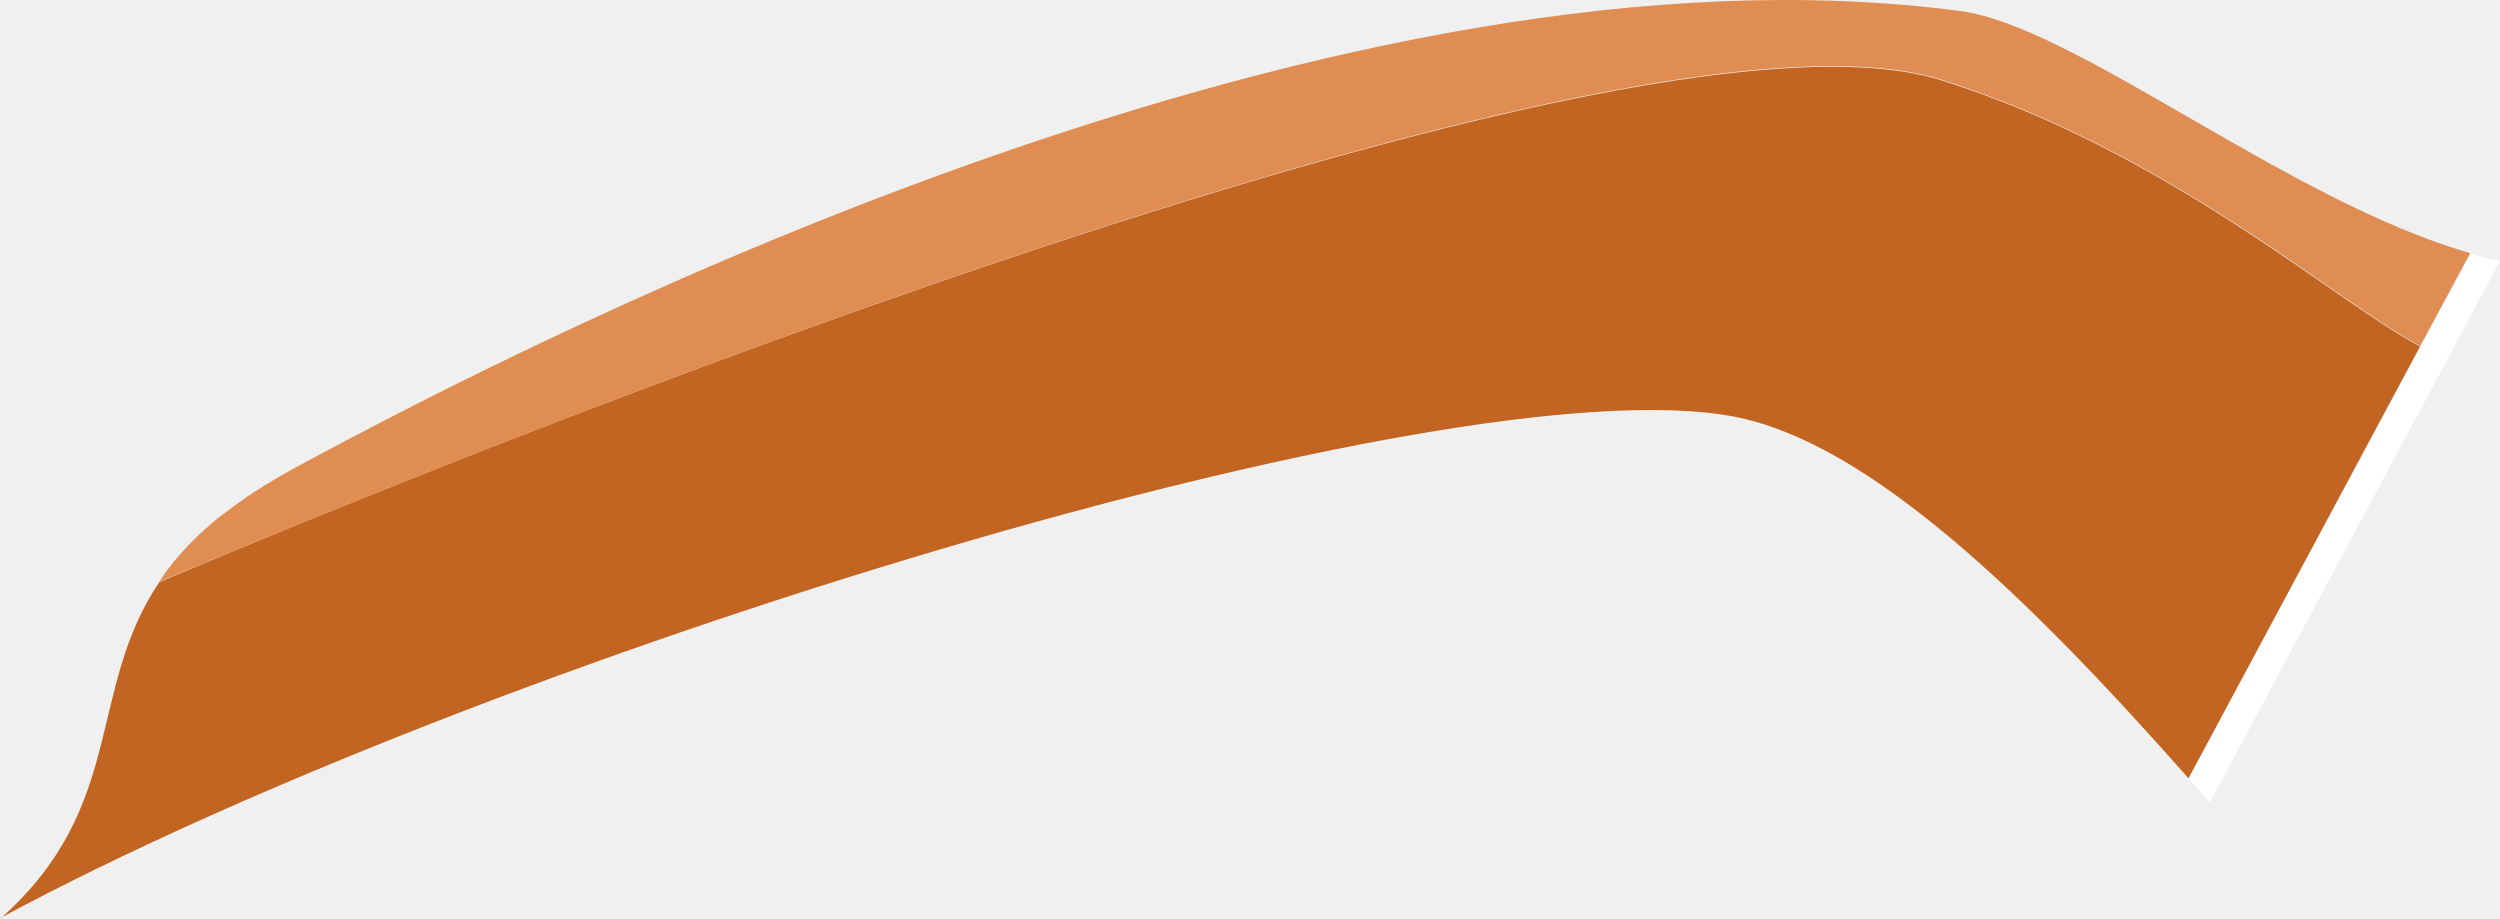
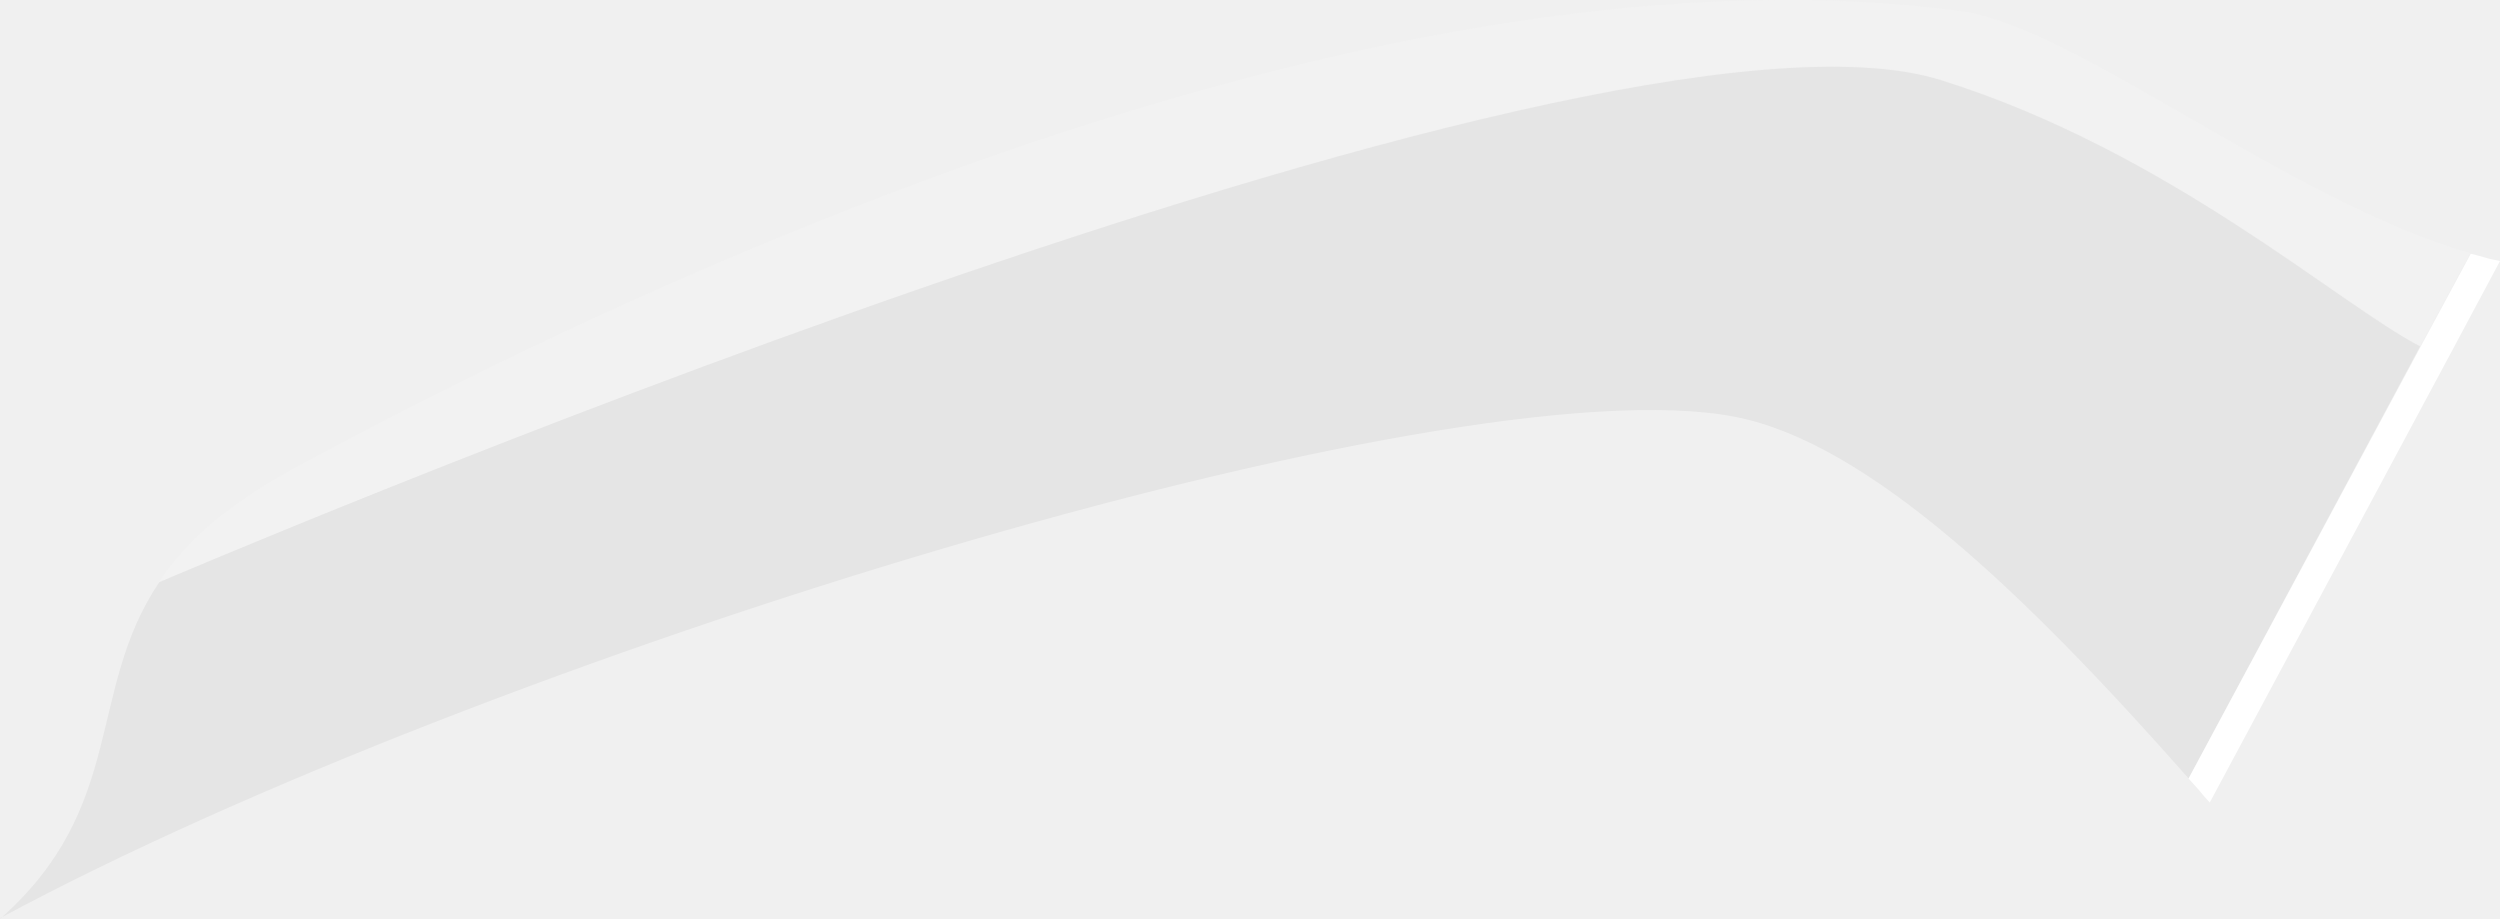
- <svg xmlns="http://www.w3.org/2000/svg" id="Layer_1" data-name="Layer 1" width="171.15" height="62.86" viewBox="0 0 171.15 62.86" version="1.1">
-   <defs id="defs3541">
-     <style id="style3539">
+ <svg xmlns="http://www.w3.org/2000/svg" id="Layer_1" data-name="Layer 1" width="171.15" height="62.86" viewBox="0 0 171.15 62.86">
+   <defs>
+     <style>
      .cls-1 {
        fill: #f2f2f2;
      }

      .cls-2 {
        fill: #e5e5e5;
      }

      .cls-3 {
        fill: #fff;
      }
    </style>
  </defs>
  <g id="LB_Pressed" data-name="LB Pressed">
-     <path class="cls-1" d="M134.22.76C92-4.86,38.28,22.22,20,32.13c-.27.17-.56.32-.83.47a2.72,2.72,0,0,1-.25.16c-.18.09-.35.2-.53.31a1.57,1.57,0,0,1-.29.16,4.4,4.4,0,0,1-.45.3l-.29.18a3,3,0,0,1-.42.27l-.27.21-.4.27-.25.19a3.37,3.37,0,0,0-.37.29,1.56,1.56,0,0,0-.25.17L15,35.4l-.22.19c-.12.1-.23.18-.35.29a1.8,1.8,0,0,0-.2.19,2.28,2.28,0,0,0-.34.29.9.9,0,0,1-.18.16l-.33.32-.17.16a2.48,2.48,0,0,1-.32.33,1.58,1.58,0,0,0-.12.15,2.73,2.73,0,0,0-.33.35.63.63,0,0,1-.11.12c-.11.12-.22.26-.31.37l-.1.1-.31.41-.07.08a5.15,5.15,0,0,0-.32.45s0,0,0,0-.22.33-.33.47,97.69-42,122-34.38c15.53,4.87,27.22,15.33,32.8,18.23l3.42-6.35C156.69,13.78,142.07,1.8,134.22.76Z" transform="translate(0 0)" id="path3543" style="fill:#df8d52;fill-opacity:1" />
-     <g id="g3551">
-       <path class="cls-2" d="M166.17,24l.46.19Z" transform="translate(0 0)" id="path3545" />
-       <path class="cls-2" d="M165.69,23.72c-5.58-2.88-17.26-13.36-32.81-18.23C108.67-2.07,11.57,39.58,10.9,39.86c-5,7.44-2.21,15.33-10.84,23l-.06,0C33.16,45,99.17,24.75,118.75,28.53c9.12,1.76,19.9,12.09,31.08,24.76l15.85-29.58Z" transform="translate(0 0)" id="path3547" style="fill:#c26422;fill-opacity:1" />
-       <path class="cls-3" d="M165.69,23.72l.48.25Z" transform="translate(0 0)" id="path3549" />
+     <path class="cls-1" d="M134.22.76C92-4.86,38.28,22.22,20,32.13c-.27.17-.56.32-.83.47a2.72,2.72,0,0,1-.25.16c-.18.09-.35.2-.53.31a1.57,1.57,0,0,1-.29.16,4.4,4.4,0,0,1-.45.3l-.29.18a3,3,0,0,1-.42.27l-.27.21-.4.27-.25.19a3.37,3.37,0,0,0-.37.29,1.56,1.56,0,0,0-.25.17L15,35.4l-.22.19c-.12.1-.23.18-.35.29a1.8,1.8,0,0,0-.2.19,2.28,2.28,0,0,0-.34.29.9.9,0,0,1-.18.16l-.33.32-.17.16a2.48,2.48,0,0,1-.32.33,1.58,1.58,0,0,0-.12.15,2.73,2.73,0,0,0-.33.35.63.63,0,0,1-.11.12c-.11.12-.22.26-.31.37l-.1.1-.31.41-.07.08a5.15,5.15,0,0,0-.32.45s0,0,0,0-.22.33-.33.47,97.69-42,122-34.38c15.53,4.87,27.22,15.33,32.8,18.23l3.42-6.35C156.69,13.78,142.07,1.8,134.22.76Z" transform="translate(0 0)" />
+     <g>
+       <path class="cls-2" d="M166.17,24l.46.19Z" transform="translate(0 0)" />
+       <path class="cls-2" d="M165.69,23.72c-5.58-2.88-17.26-13.36-32.81-18.23C108.67-2.07,11.57,39.58,10.9,39.86c-5,7.44-2.21,15.33-10.84,23l-.06,0C33.16,45,99.17,24.75,118.75,28.53c9.12,1.76,19.9,12.09,31.08,24.76l15.85-29.58Z" transform="translate(0 0)" />
+       <path class="cls-3" d="M165.69,23.72l.48.25Z" transform="translate(0 0)" />
    </g>
-     <path class="cls-3" d="M150.55,54.1c.24.3.47.57.73.84L167.66,24.4l3.49-6.53c-.34-.07-.68-.13-1-.23s-.68-.19-1-.27l-3.42,6.34L149.83,53.3l.72.8h0" transform="translate(0 0)" id="path3553" />
+     <path class="cls-3" d="M150.55,54.1c.24.3.47.57.73.84L167.66,24.4l3.49-6.53c-.34-.07-.68-.13-1-.23s-.68-.19-1-.27l-3.42,6.34L149.83,53.3l.72.8h0" transform="translate(0 0)" />
  </g>
</svg>
